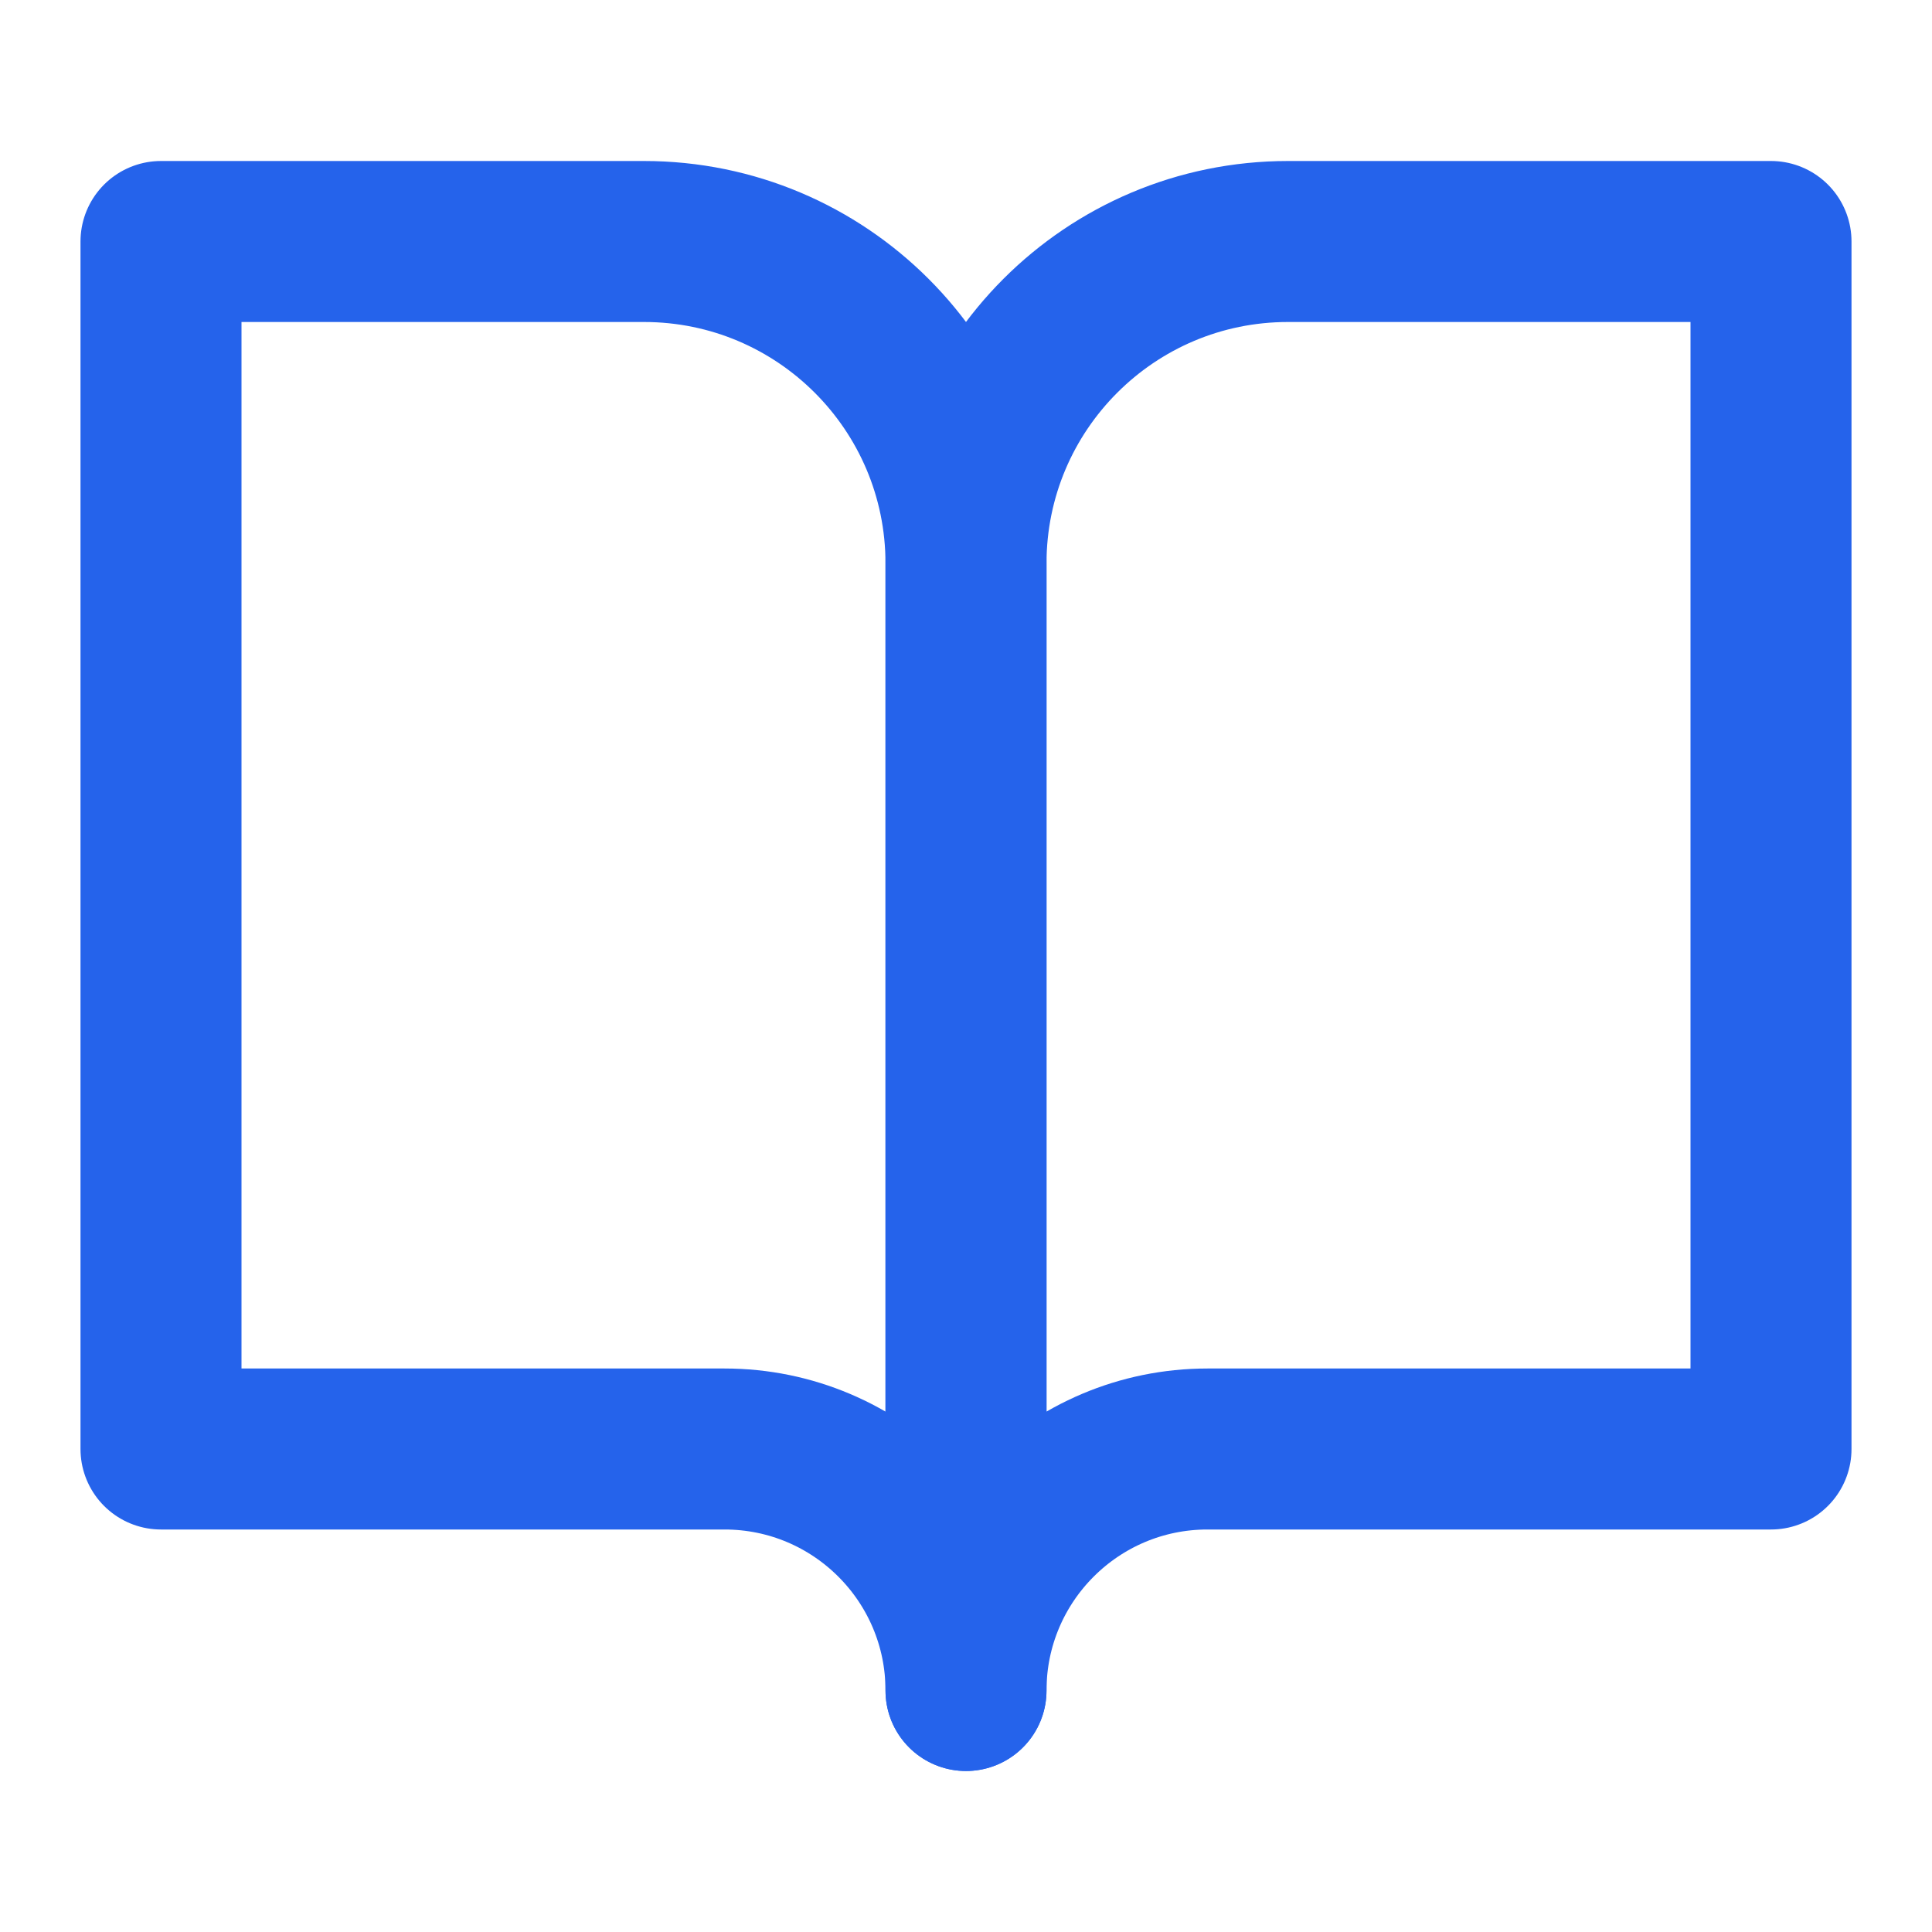
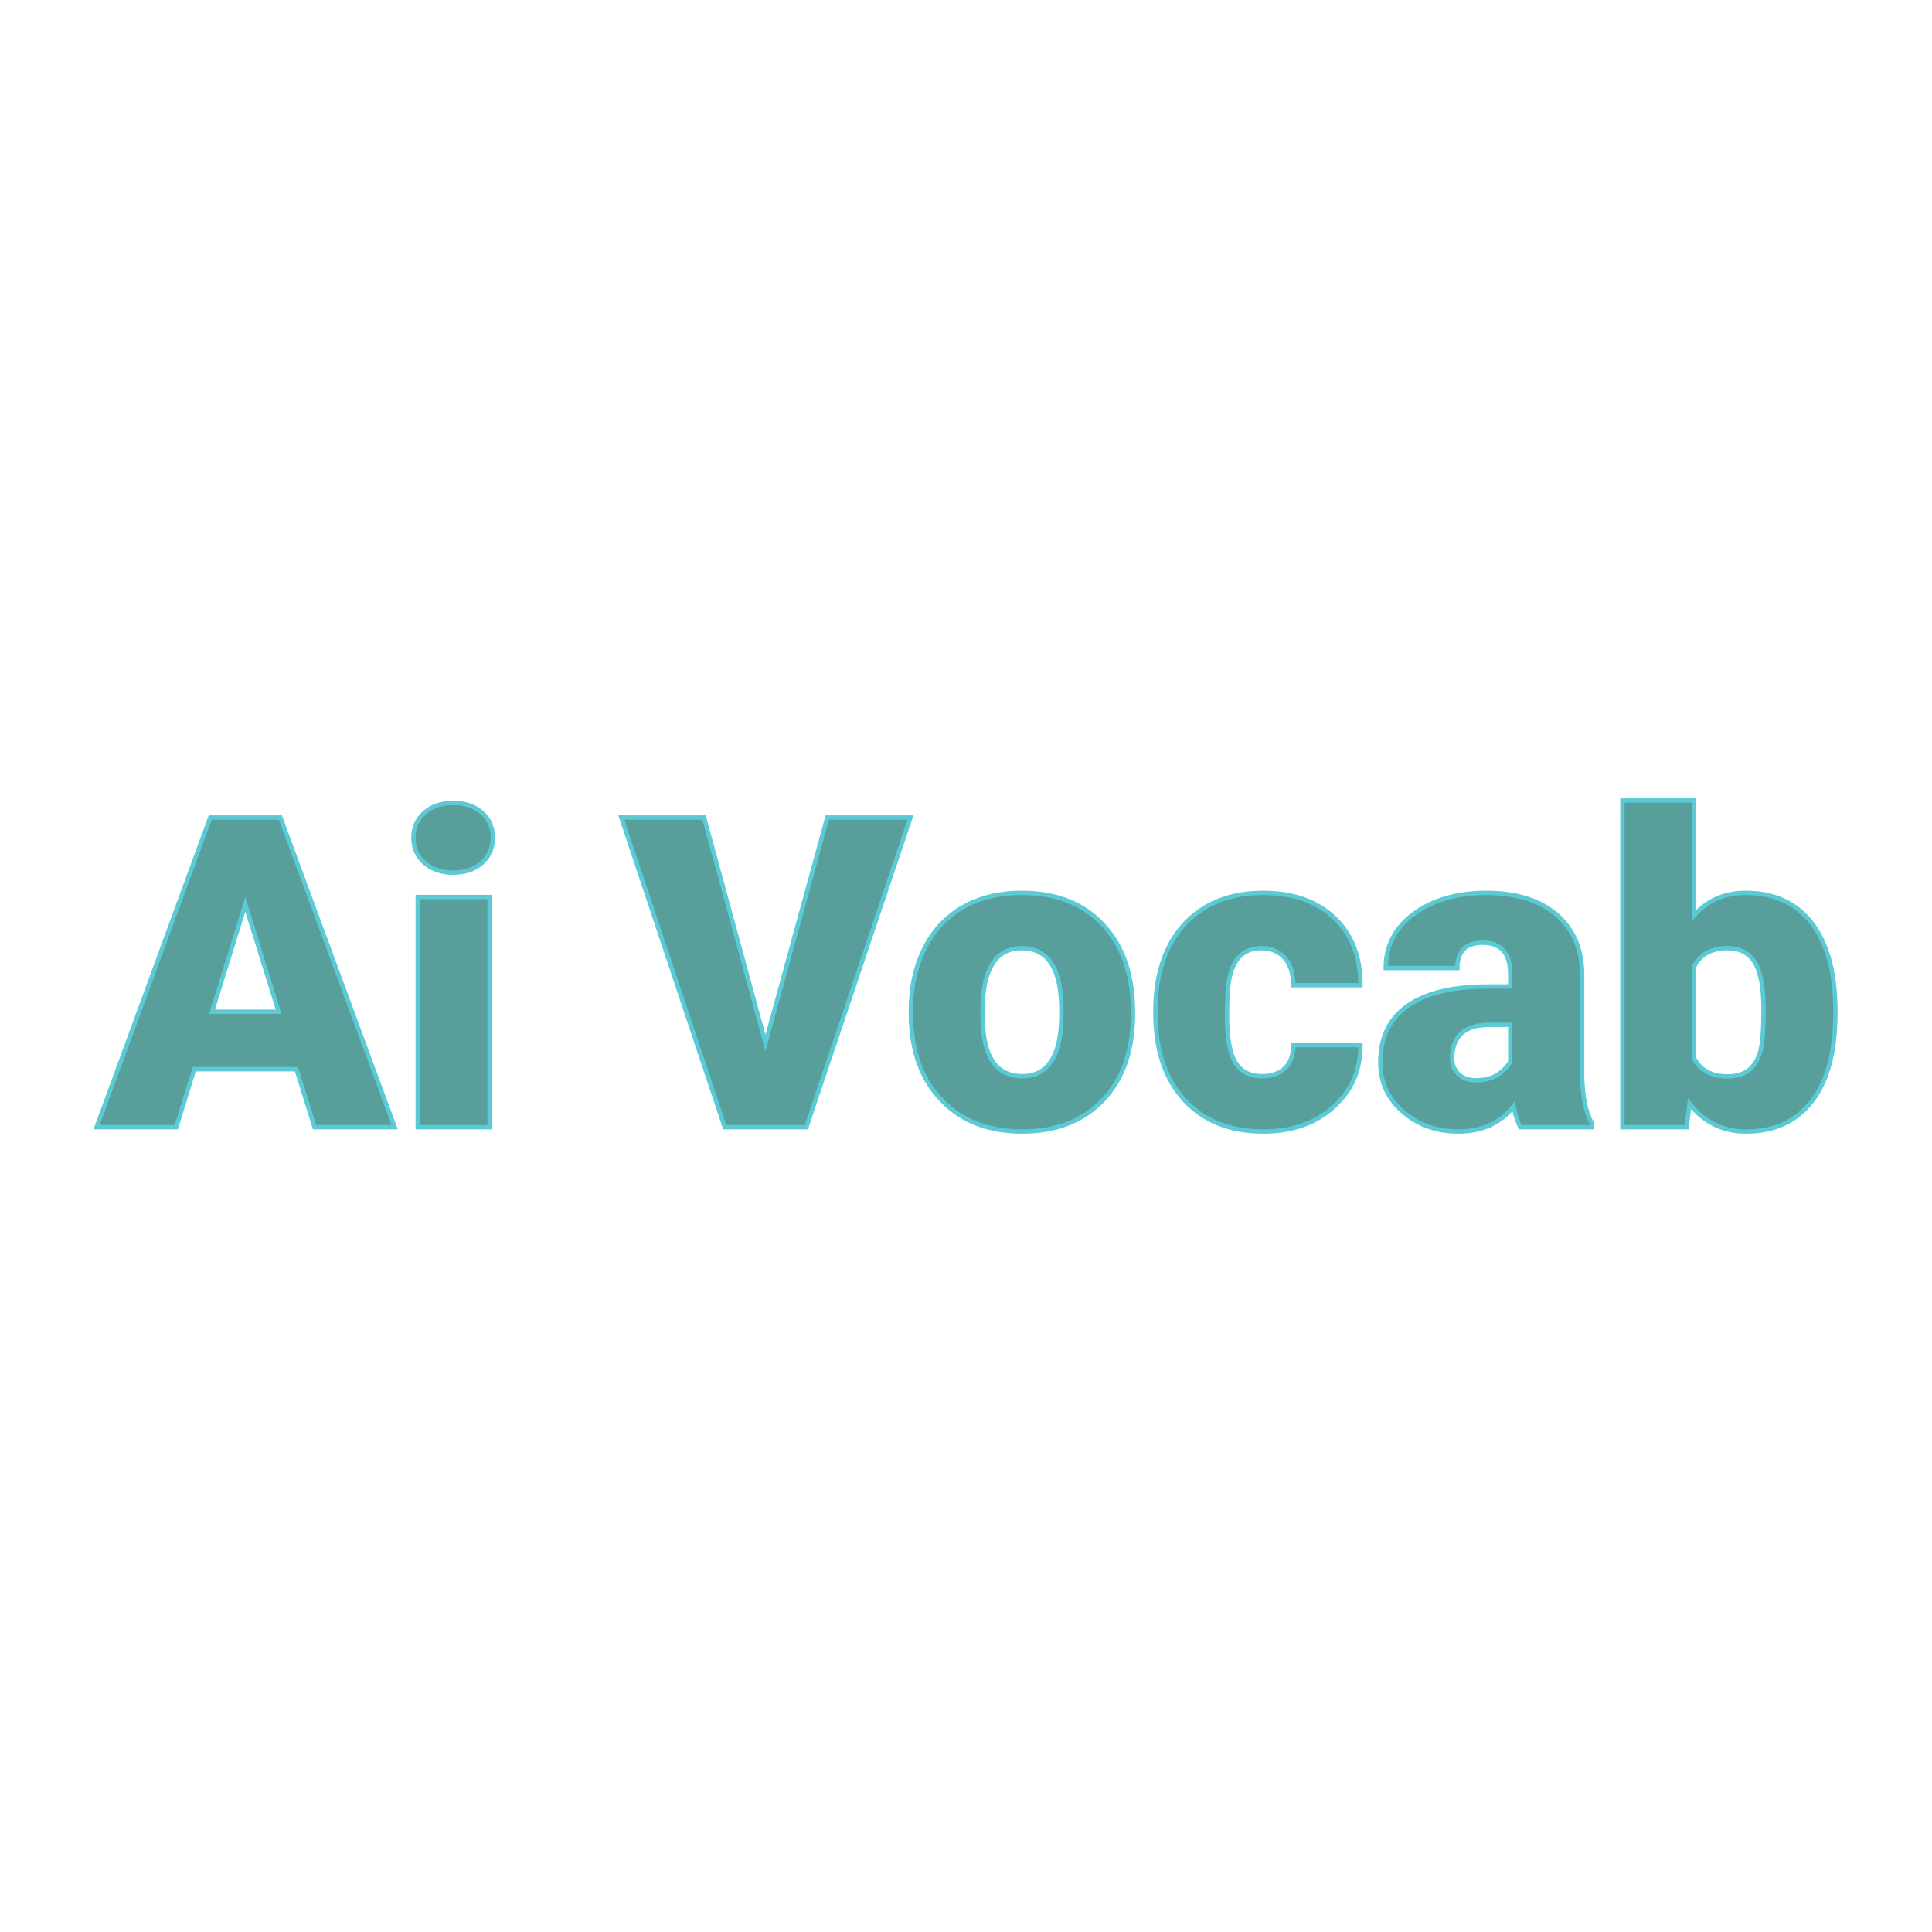
- <svg xmlns="http://www.w3.org/2000/svg" viewBox="0 0 24 24" fill="none" stroke="#2563eb" stroke-width="2" stroke-linecap="round" stroke-linejoin="round">
-   <path d="M2 3h6a4 4 0 0 1 4 4v14a3 3 0 0 0-3-3H2z" />
-   <path d="M22 3h-6a4 4 0 0 0-4 4v14a3 3 0 0 1 3-3h7z" />
+ <svg xmlns="http://www.w3.org/2000/svg" version="1.1" width="200" height="200">
+   <svg version="1.1" viewBox="0 0 200 200">
+     <rect width="200" height="200" fill="url('#gradient')" />
+     <defs>
+       <linearGradient id="SvgjsLinearGradient1001" gradientTransform="rotate(45 0.5 0.5)">
+         <stop offset="0%" stop-color="#6667ba" />
+         <stop offset="100%" stop-color="#604b99" />
+       </linearGradient>
+     </defs>
+     <g>
+       <g fill="#589f9c" transform="matrix(2.253852,0,0,2.253852,10.06897,116.6808)" stroke="#5bcad4" stroke-width="0.2">
+         <path d="M9.98 0L9.15-2.66L4.45-2.66L3.63 0L-0.03 0L5.19-14.22L8.41-14.22L13.66 0L9.98 0ZM6.80-10.23L5.27-5.30L8.33-5.30L6.80-10.23ZM18.02-10.57L18.02 0L14.72 0L14.72-10.57L18.02-10.57ZM14.52-13.29L14.52-13.29Q14.52-13.99 15.03-14.44Q15.54-14.89 16.35-14.89Q17.16-14.89 17.67-14.44Q18.17-13.99 18.17-13.29Q18.17-12.59 17.67-12.14Q17.16-11.69 16.35-11.69Q15.54-11.69 15.03-12.14Q14.52-12.59 14.52-13.29ZM27.87-14.22L30.69-3.87L33.53-14.22L37.35-14.22L32.57 0L28.82 0L24.07-14.22L27.87-14.22ZM37.38-4.82L37.37-5.38Q37.37-6.96 37.99-8.20Q38.60-9.43 39.76-10.10Q40.91-10.76 42.46-10.76L42.46-10.76Q44.83-10.76 46.20-9.29Q47.57-7.82 47.57-5.29L47.57-5.29L47.57-5.18Q47.57-2.71 46.20-1.25Q44.82 0.20 42.48 0.20L42.48 0.20Q40.22 0.20 38.86-1.16Q37.49-2.51 37.38-4.82L37.38-4.82ZM40.67-5.77L40.66-5.18Q40.66-3.71 41.12-3.03Q41.58-2.34 42.48-2.34L42.48-2.34Q44.24-2.34 44.28-5.05L44.28-5.05L44.28-5.38Q44.28-8.22 42.46-8.22L42.46-8.22Q40.81-8.22 40.67-5.77L40.67-5.77ZM53.49-2.34L53.49-2.34Q54.18-2.34 54.56-2.72Q54.94-3.10 54.93-3.77L54.93-3.77L58.02-3.77Q58.02-2.03 56.77-0.92Q55.53 0.20 53.56 0.20L53.56 0.20Q51.26 0.20 49.93-1.25Q48.60-2.70 48.60-5.25L48.60-5.25L48.60-5.39Q48.60-6.99 49.19-8.22Q49.79-9.44 50.90-10.10Q52.01-10.76 53.54-10.76L53.54-10.76Q55.60-10.76 56.81-9.62Q58.02-8.48 58.02-6.52L58.02-6.52L54.93-6.52Q54.93-7.34 54.53-7.78Q54.13-8.22 53.46-8.22L53.46-8.22Q52.18-8.22 51.96-6.59L51.96-6.59Q51.89-6.07 51.89-5.17L51.89-5.17Q51.89-3.57 52.28-2.96Q52.66-2.34 53.49-2.34ZM68.65 0L65.36 0Q65.19-0.32 65.05-0.95L65.05-0.95Q64.14 0.20 62.51 0.20L62.51 0.20Q61.02 0.20 59.97-0.71Q58.93-1.61 58.93-2.98L58.93-2.98Q58.93-4.70 60.20-5.58Q61.46-6.46 63.89-6.46L63.89-6.46L64.90-6.46L64.90-7.01Q64.90-8.47 63.64-8.47L63.64-8.47Q62.47-8.47 62.47-7.31L62.47-7.31L59.18-7.31Q59.18-8.85 60.48-9.80Q61.79-10.76 63.81-10.76Q65.83-10.76 67.00-9.78Q68.17-8.79 68.20-7.07L68.20-7.07L68.20-2.39Q68.22-0.94 68.65-0.17L68.65-0.17L68.65 0ZM63.30-2.15L63.30-2.15Q63.92-2.15 64.32-2.41Q64.73-2.68 64.90-3.01L64.90-3.01L64.90-4.70L63.95-4.70Q62.23-4.70 62.23-3.15L62.23-3.15Q62.23-2.71 62.53-2.43Q62.83-2.15 63.30-2.15ZM79.83-5.36L79.83-5.20Q79.83-2.60 78.76-1.20Q77.69 0.20 75.73 0.20L75.73 0.20Q74.12 0.20 73.13-1.08L73.13-1.08L73.00 0L70.05 0L70.05-15L73.34-15L73.34-9.72Q74.26-10.76 75.71-10.76L75.71-10.76Q77.69-10.76 78.76-9.35Q79.83-7.93 79.83-5.36L79.83-5.36ZM76.53-5.40L76.53-5.40Q76.53-6.92 76.13-7.57Q75.72-8.22 74.88-8.22L74.88-8.22Q73.77-8.22 73.34-7.37L73.34-7.37L73.34-3.17Q73.76-2.33 74.90-2.33L74.90-2.33Q76.06-2.33 76.38-3.47L76.38-3.47Q76.53-4.02 76.53-5.40Z" />
+       </g>
+     </g>
+   </svg>
+   <style>@media (prefers-color-scheme: light) { :root { filter: none; } }
+ @media (prefers-color-scheme: dark) { :root { filter: none; } }
+ </style>
</svg>
